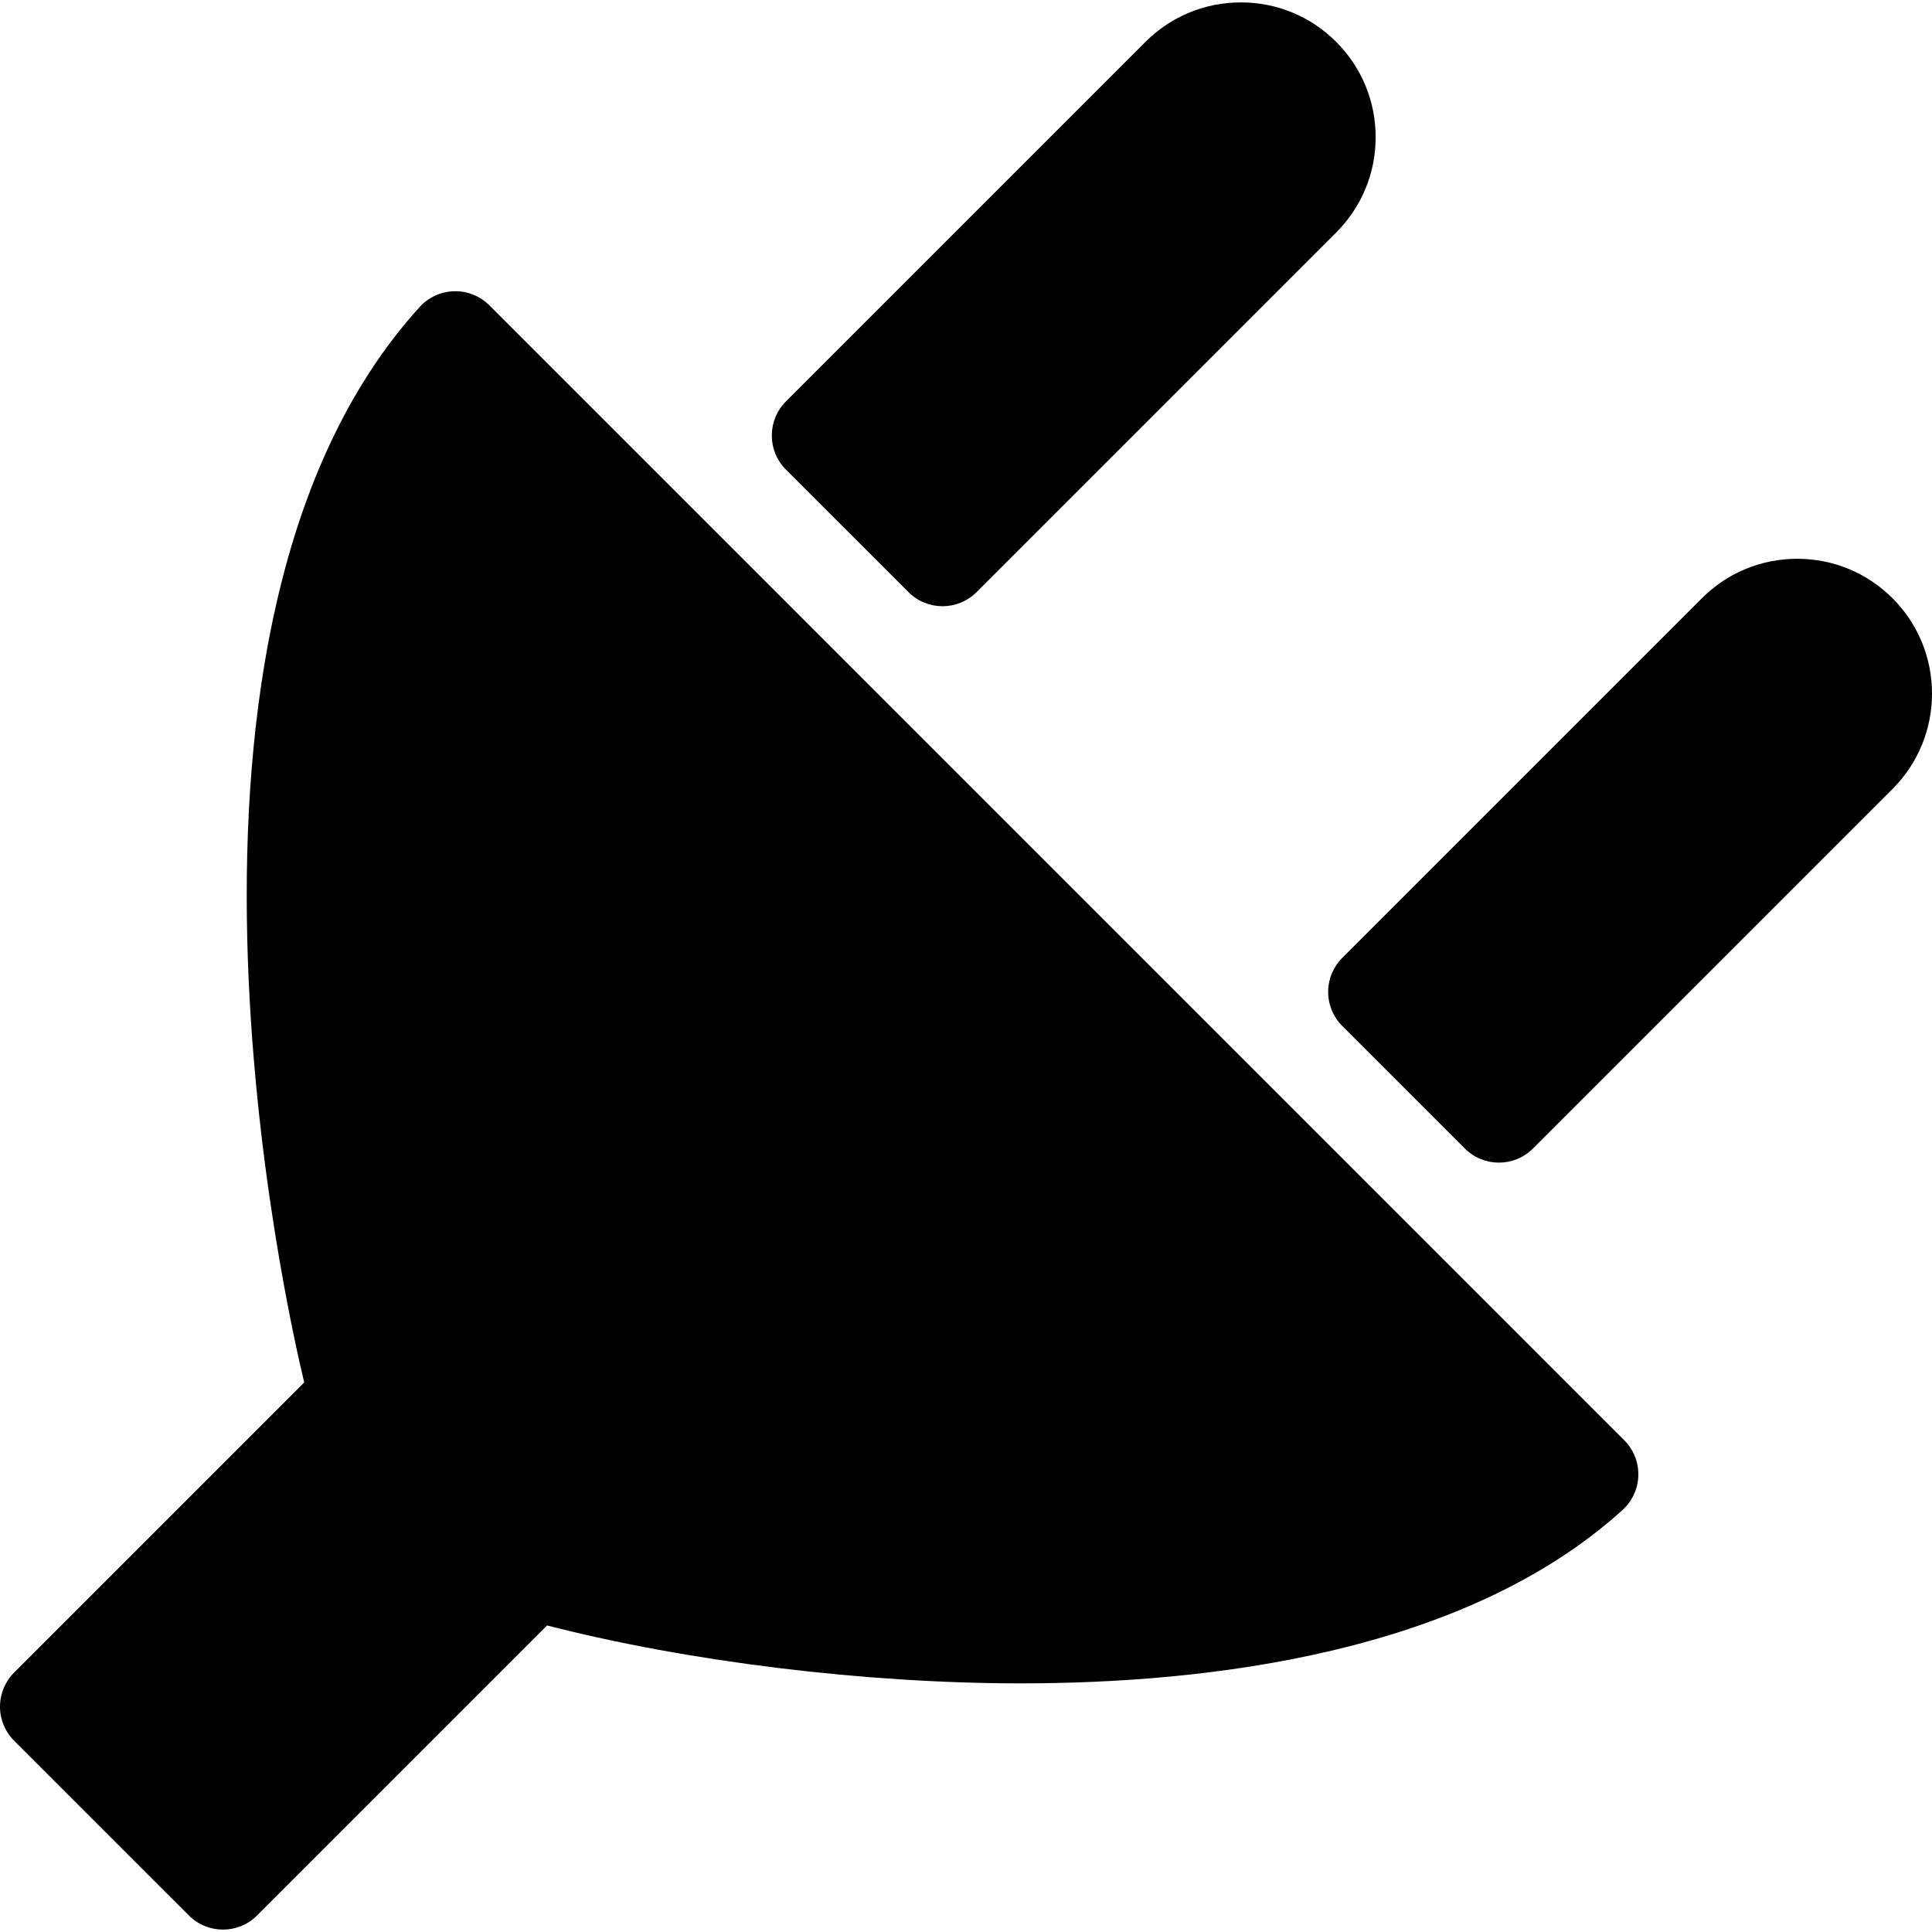
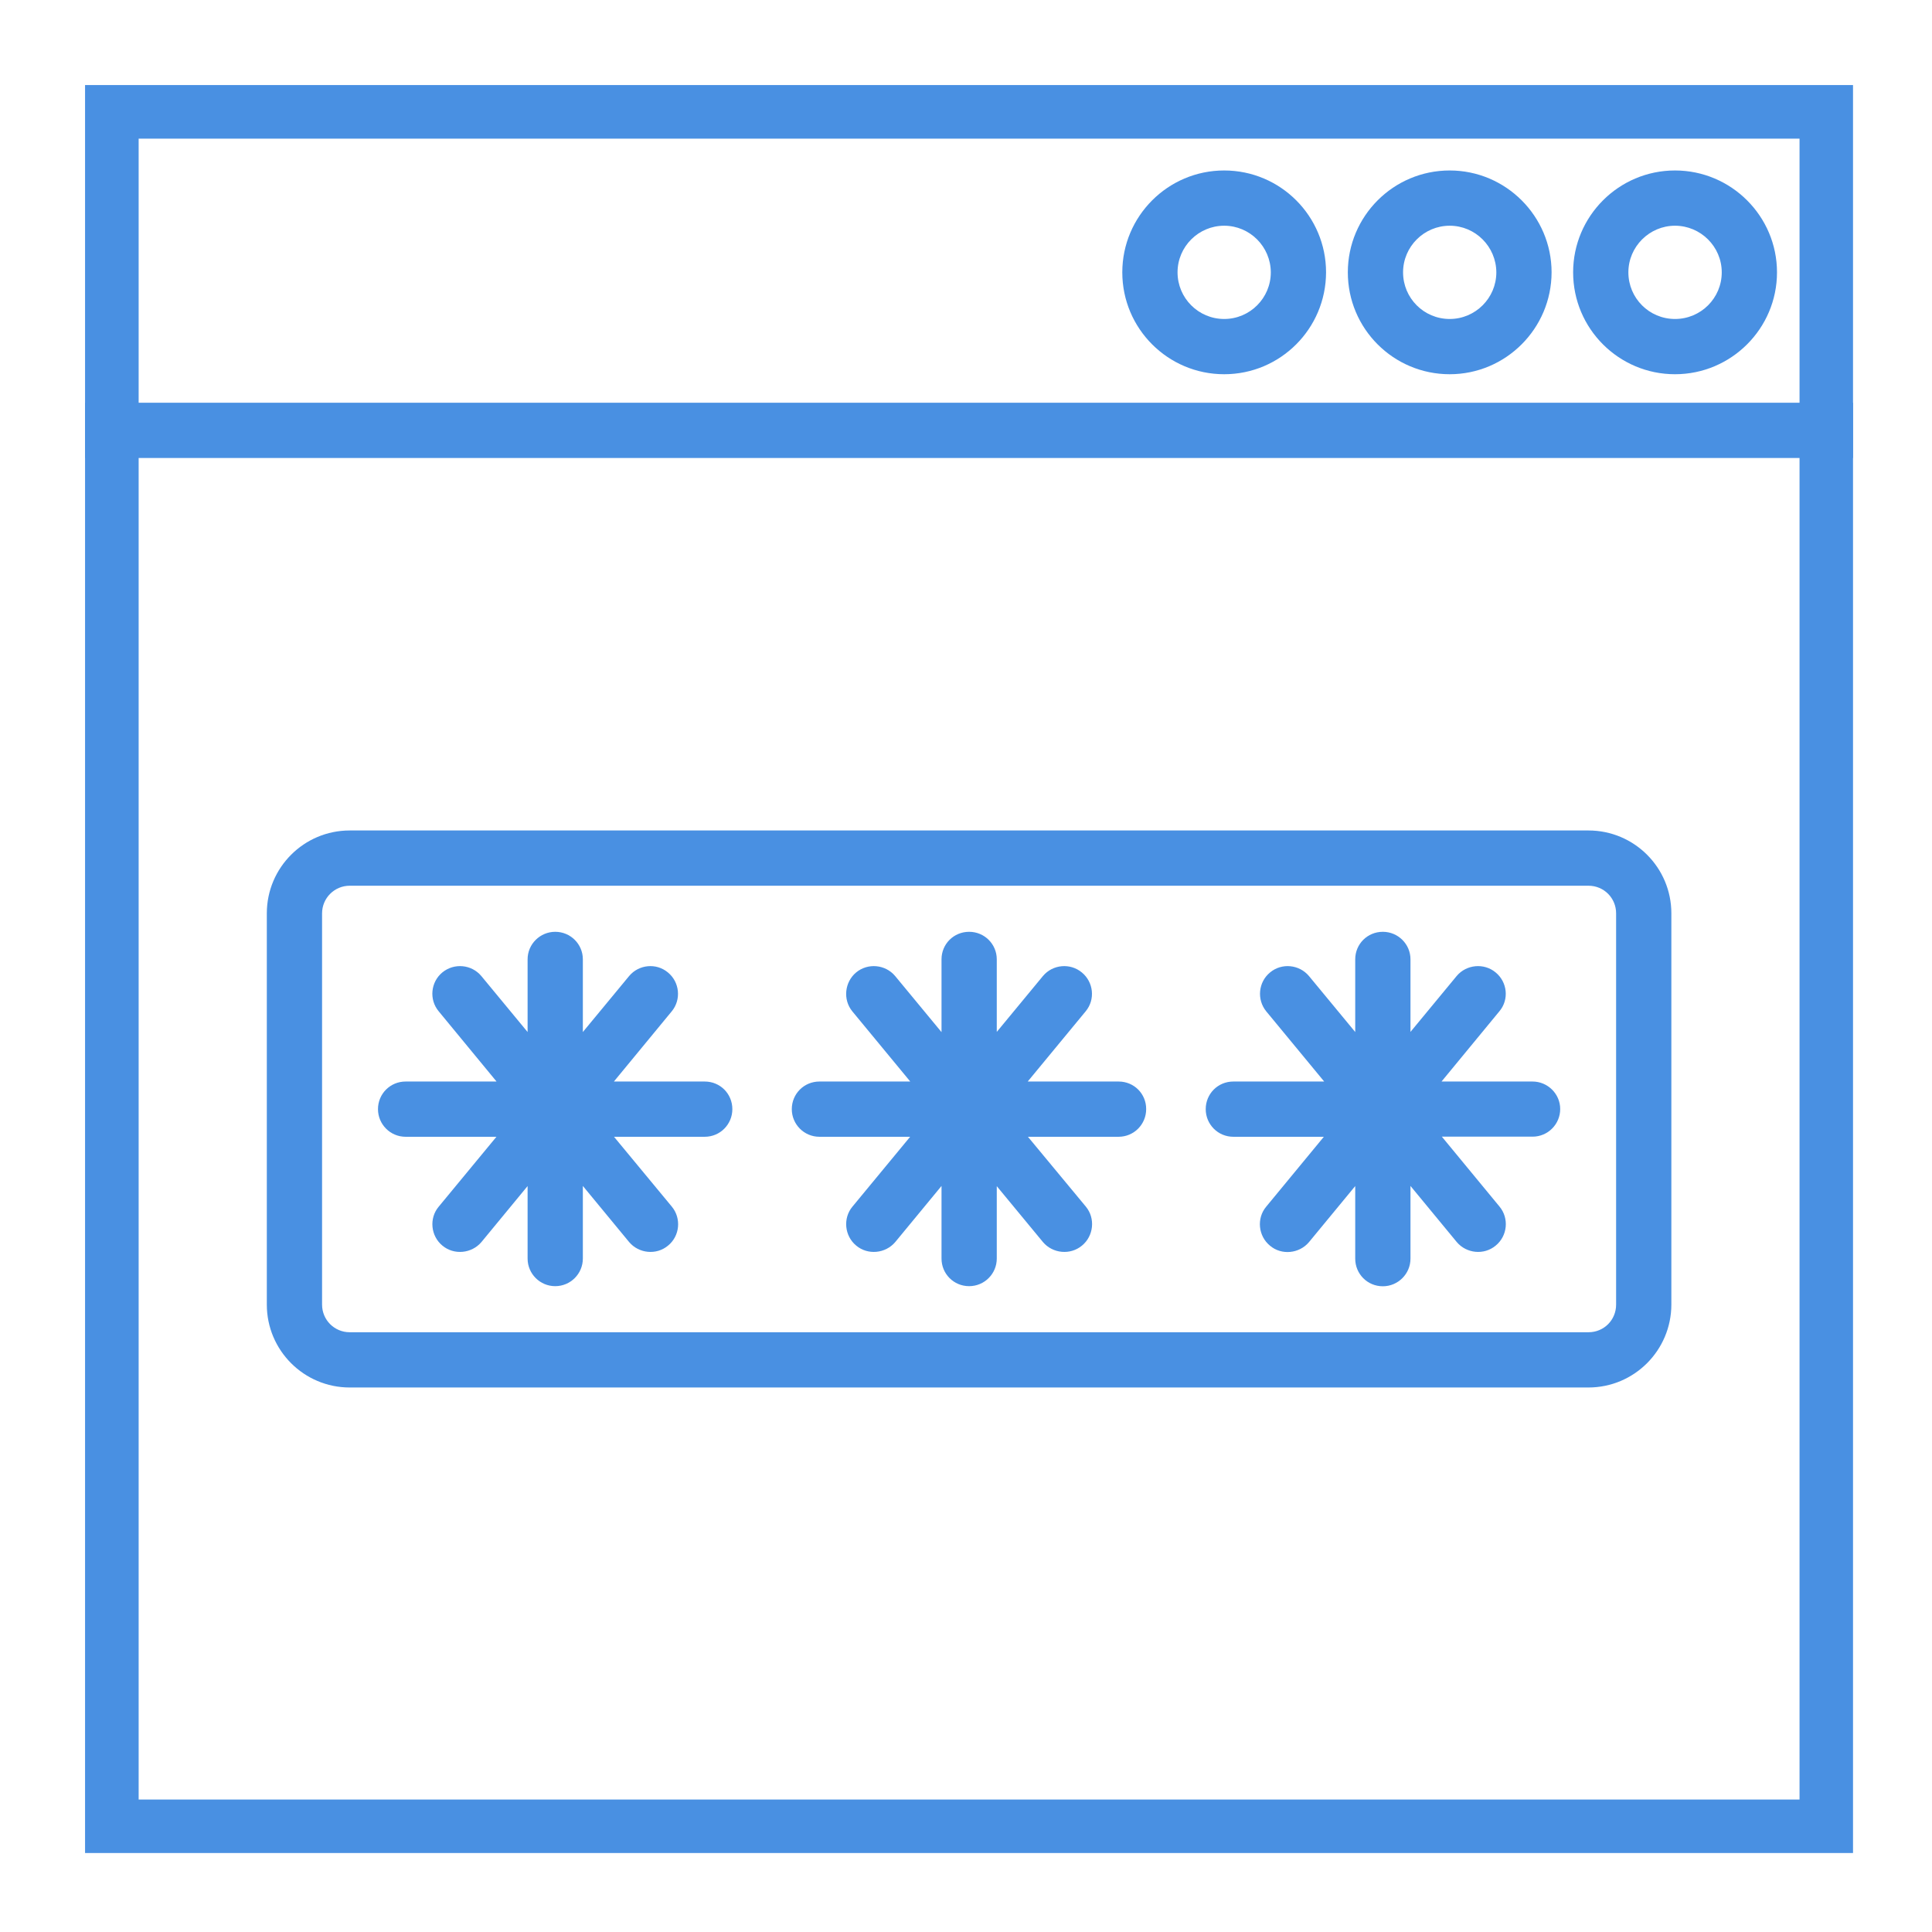
- <svg xmlns="http://www.w3.org/2000/svg" version="1.1" id="Capa_1" x="0px" y="0px" width="99.012px" height="99.012px" viewBox="0 0 99.012 99.012" style="enable-background:new 0 0 99.012 99.012;" xml:space="preserve">
-   <g>
-     <g>
-       <path d="M25.08,15.648c-0.478-0.478-1.135-0.742-1.805-0.723c-0.675,0.017-1.314,0.309-1.768,0.808    c-14.829,16.325-6.762,51.623-5.916,55.115L0.723,85.717C0.26,86.18,0,86.808,0,87.463c0,0.654,0.26,1.283,0.723,1.746    l8.958,8.957c0.482,0.48,1.114,0.723,1.746,0.723c0.631,0,1.264-0.24,1.745-0.723l14.865-14.864    c7.237,1.859,16.289,2.968,24.28,2.968c9.599,0,22.739-1.543,30.836-8.886c0.5-0.454,0.793-1.093,0.809-1.769    c0.018-0.676-0.245-1.328-0.723-1.805L25.08,15.648z" />
-       <path d="M46.557,30.345c0.482,0.482,1.114,0.723,1.746,0.723c0.632,0,1.264-0.241,1.746-0.724l18.428-18.428    c1.305-1.305,2.023-3.04,2.023-4.885c0-1.846-0.719-3.582-2.023-4.886c-1.305-1.305-3.039-2.022-4.885-2.022    c-1.845,0-3.581,0.718-4.887,2.022L40.277,20.574c-0.964,0.964-0.964,2.527,0,3.492L46.557,30.345z" />
-       <path d="M96.99,30.661c-1.305-1.305-3.039-2.024-4.885-2.024c-1.847,0-3.582,0.718-4.886,2.023L68.79,49.089    c-0.464,0.463-0.724,1.091-0.724,1.746s0.26,1.282,0.724,1.746l6.28,6.278c0.481,0.482,1.113,0.724,1.746,0.724    c0.631,0,1.264-0.241,1.746-0.724l18.43-18.429C99.686,37.735,99.686,33.353,96.99,30.661z" />
+ <svg xmlns="http://www.w3.org/2000/svg" width="318px" height="318px" viewBox="0 0 318 318" version="1.1">
+   <defs />
+   <g id="Page-1" stroke="none" stroke-width="1" fill="none" fill-rule="evenodd">
+     <g id="Artboard" fill-rule="nonzero" fill="#4990E2">
+       <path d="M305,305 L14,305 L14,14 L305,14 L305,305 Z M22.821,296.197 L296.197,296.197 L296.197,22.821 L22.821,22.821 L22.821,296.197 Z" id="Shape" />
+       <rect id="Rectangle-path" x="14" y="66.289" width="291" height="9.094" />
+       <path d="M238.616,61.597 C229.34,61.597 221.847,54.085 221.847,44.828 C221.847,35.589 229.34,28.059 238.616,28.059 C247.855,28.059 255.385,35.589 255.385,44.828 C255.366,54.085 247.837,61.597 238.616,61.597 Z M238.616,37.153 C234.396,37.153 230.94,40.59 230.94,44.828 C230.94,49.066 234.36,52.503 238.616,52.503 C242.835,52.503 246.291,49.066 246.291,44.828 C246.273,40.59 242.835,37.153 238.616,37.153 Z" id="Shape" />
+       <path d="M275.7,61.597 C266.442,61.597 258.931,54.085 258.931,44.828 C258.931,35.589 266.442,28.059 275.7,28.059 C284.957,28.059 292.487,35.589 292.487,44.828 C292.487,54.085 284.939,61.597 275.7,61.597 Z M275.7,37.153 C271.499,37.153 268.025,40.59 268.025,44.828 C268.025,49.066 271.444,52.503 275.7,52.503 C279.956,52.503 283.393,49.066 283.393,44.828 C283.393,40.59 279.919,37.153 275.7,37.153 Z" id="Shape" />
+       <path d="M201.495,61.597 C192.238,61.597 184.726,54.085 184.726,44.828 C184.726,35.589 192.238,28.059 201.495,28.059 C210.771,28.059 218.264,35.589 218.264,44.828 C218.246,54.085 210.752,61.597 201.495,61.597 Z M201.495,37.153 C197.275,37.153 193.82,40.59 193.82,44.828 C193.82,49.066 197.257,52.503 201.495,52.503 C205.733,52.503 209.17,49.066 209.17,44.828 C209.152,40.59 205.714,37.153 201.495,37.153 Z" id="Shape" />
+       <path d="M261.441,228.376 L57.559,228.376 C50.029,228.376 43.918,222.265 43.918,214.735 L43.918,150.333 C43.918,142.804 50.029,136.693 57.559,136.693 L261.459,136.693 C268.989,136.693 275.1,142.804 275.1,150.333 L275.1,214.735 C275.082,222.265 268.989,228.376 261.441,228.376 Z M57.559,145.787 C55.049,145.787 53.012,147.824 53.012,150.333 L53.012,214.735 C53.012,217.263 55.049,219.282 57.559,219.282 L261.459,219.282 C264.005,219.282 266.006,217.263 266.006,214.735 L266.006,150.333 C266.006,147.824 264.005,145.787 261.459,145.787 L57.559,145.787 Z" id="Shape" />
+       <path d="M115.996,178.015 L101.045,178.015 L110.576,166.448 C112.158,164.52 111.867,161.646 109.939,160.064 C108.029,158.463 105.156,158.736 103.555,160.646 L95.935,169.867 L95.935,157.899 C95.935,155.39 93.898,153.371 91.388,153.371 C88.896,153.371 86.841,155.39 86.841,157.899 L86.841,169.867 L79.22,160.646 C77.62,158.736 74.746,158.463 72.8,160.064 C70.891,161.646 70.6,164.52 72.2,166.448 L81.73,178.015 L66.762,178.015 C64.234,178.015 62.215,180.034 62.215,182.562 C62.215,185.053 64.234,187.109 66.762,187.109 L81.712,187.109 L72.218,198.603 C70.6,200.513 70.891,203.441 72.818,205.023 C74.728,206.624 77.638,206.333 79.239,204.441 L86.841,195.22 L86.841,207.151 C86.841,209.661 88.878,211.698 91.388,211.698 C93.898,211.698 95.935,209.661 95.935,207.151 L95.935,195.202 L103.555,204.441 C105.156,206.333 108.048,206.624 109.957,205.023 C111.903,203.441 112.176,200.531 110.576,198.603 L101.064,187.109 L115.996,187.109 C118.542,187.109 120.542,185.053 120.542,182.562 C120.542,180.034 118.542,178.015 115.996,178.015 Z" id="Shape" />
+       <path d="M184.126,178.015 L169.158,178.015 L178.706,166.448 C180.306,164.52 179.997,161.646 178.069,160.064 C176.142,158.463 173.268,158.736 171.667,160.646 L164.065,169.849 L164.065,157.899 C164.065,155.39 162.028,153.371 159.518,153.371 C156.972,153.371 154.971,155.39 154.971,157.899 L154.971,169.885 L147.333,160.646 C145.732,158.736 142.84,158.463 140.912,160.064 C139.021,161.646 138.712,164.52 140.276,166.448 L149.824,178.015 L134.874,178.015 C132.346,178.015 130.327,180.034 130.327,182.562 C130.327,185.053 132.346,187.109 134.874,187.109 L149.806,187.109 L140.312,198.603 C138.712,200.513 139.003,203.441 140.931,205.023 C142.84,206.624 145.75,206.333 147.351,204.441 L154.971,195.202 L154.971,207.151 C154.971,209.661 156.972,211.698 159.518,211.698 C162.028,211.698 164.065,209.661 164.065,207.151 L164.065,195.238 L171.667,204.441 C173.268,206.333 176.16,206.624 178.088,205.023 C180.016,203.441 180.325,200.531 178.724,198.603 L169.194,187.109 L184.108,187.109 C186.654,187.109 188.655,185.053 188.655,182.562 C188.673,180.034 186.654,178.015 184.126,178.015 Z" id="Shape" />
+       <path d="M252.256,178.015 L237.27,178.015 L246.8,166.448 C248.419,164.52 248.109,161.646 246.182,160.064 C244.272,158.463 241.362,158.736 239.761,160.646 L232.159,169.849 L232.159,157.899 C232.159,155.39 230.104,153.371 227.612,153.371 C225.066,153.371 223.065,155.39 223.065,157.899 L223.065,169.867 L215.445,160.646 C213.844,158.736 210.952,158.463 209.043,160.064 C207.115,161.646 206.842,164.52 208.406,166.448 L217.955,178.015 L203.005,178.015 C200.458,178.015 198.458,180.034 198.458,182.562 C198.458,185.053 200.458,187.109 203.005,187.109 L217.9,187.109 L208.406,198.621 C206.806,200.531 207.097,203.459 209.043,205.042 C210.934,206.642 213.844,206.351 215.445,204.459 L223.065,195.22 L223.065,207.169 C223.065,209.679 225.066,211.716 227.612,211.716 C230.104,211.716 232.159,209.679 232.159,207.169 L232.159,195.202 L239.78,204.441 C241.38,206.333 244.272,206.624 246.182,205.023 C248.128,203.441 248.419,200.531 246.818,198.603 L237.324,187.09 L252.256,187.09 C254.784,187.09 256.803,185.035 256.803,182.544 C256.803,180.034 254.73,178.015 252.256,178.015 Z" id="Shape" />
    </g>
  </g>
-   <g>
- </g>
-   <g>
- </g>
-   <g>
- </g>
-   <g>
- </g>
-   <g>
- </g>
-   <g>
- </g>
-   <g>
- </g>
-   <g>
- </g>
-   <g>
- </g>
-   <g>
- </g>
-   <g>
- </g>
-   <g>
- </g>
-   <g>
- </g>
-   <g>
- </g>
-   <g>
- </g>
</svg>
